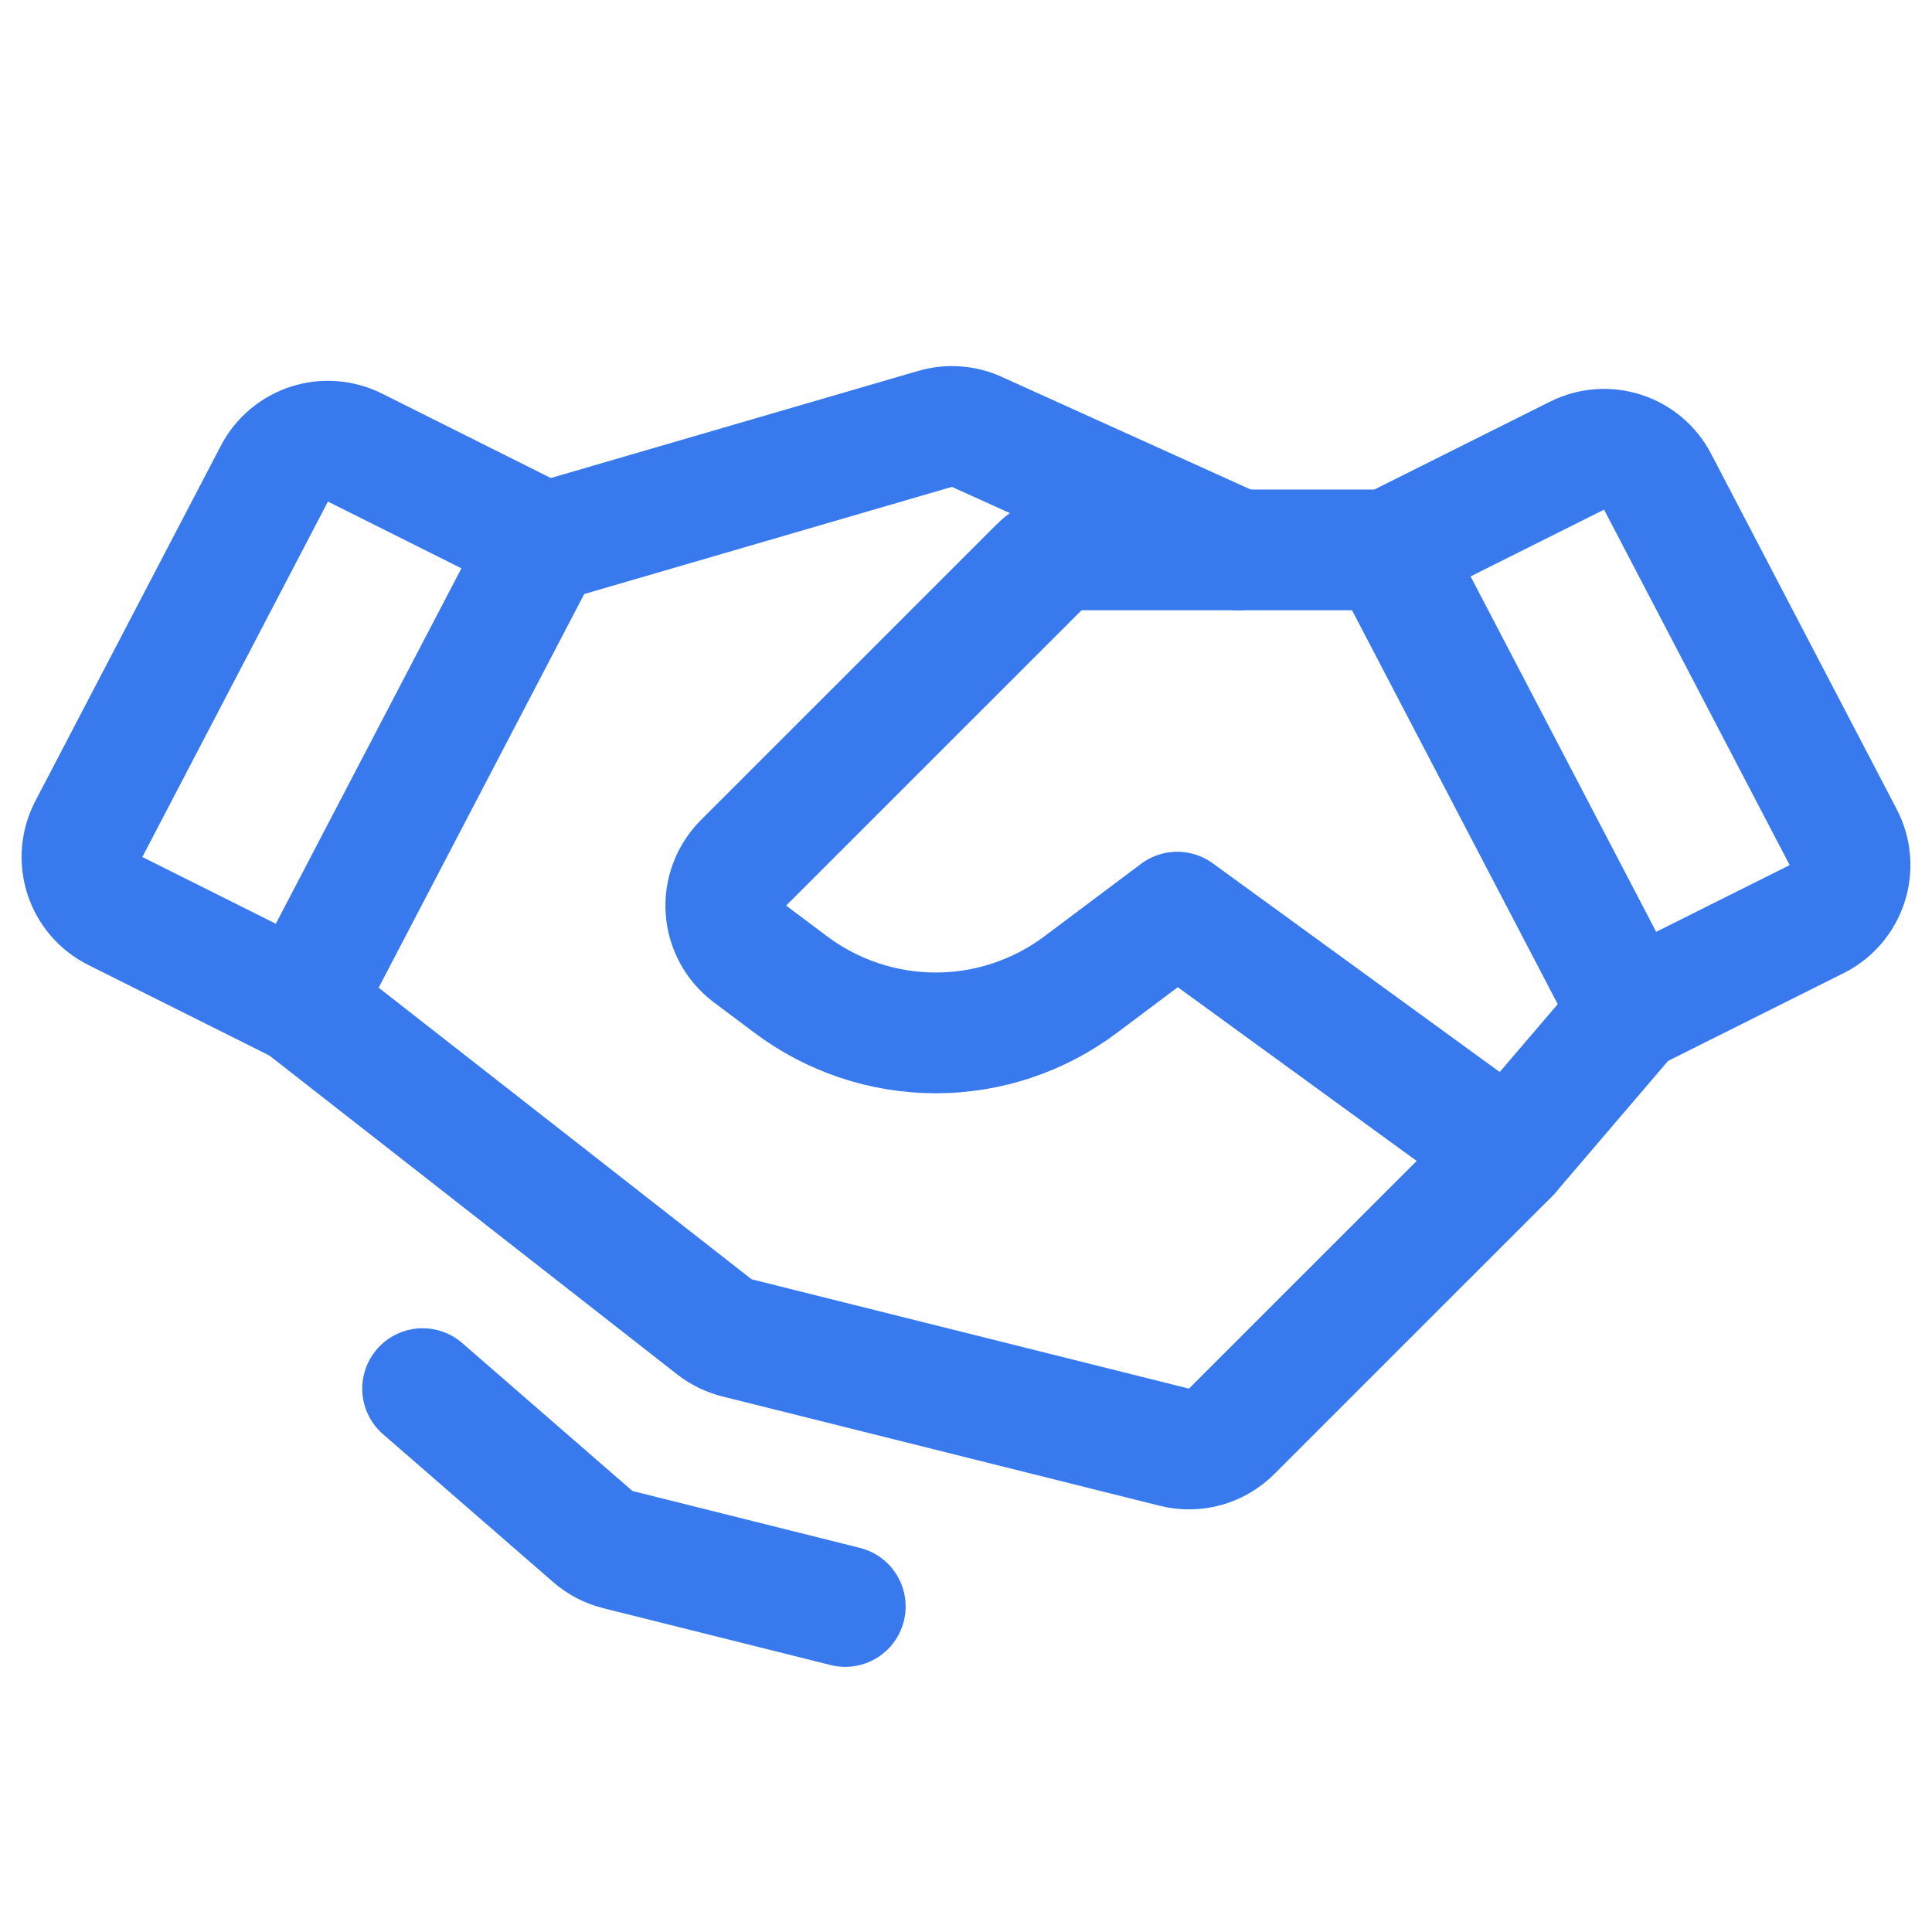
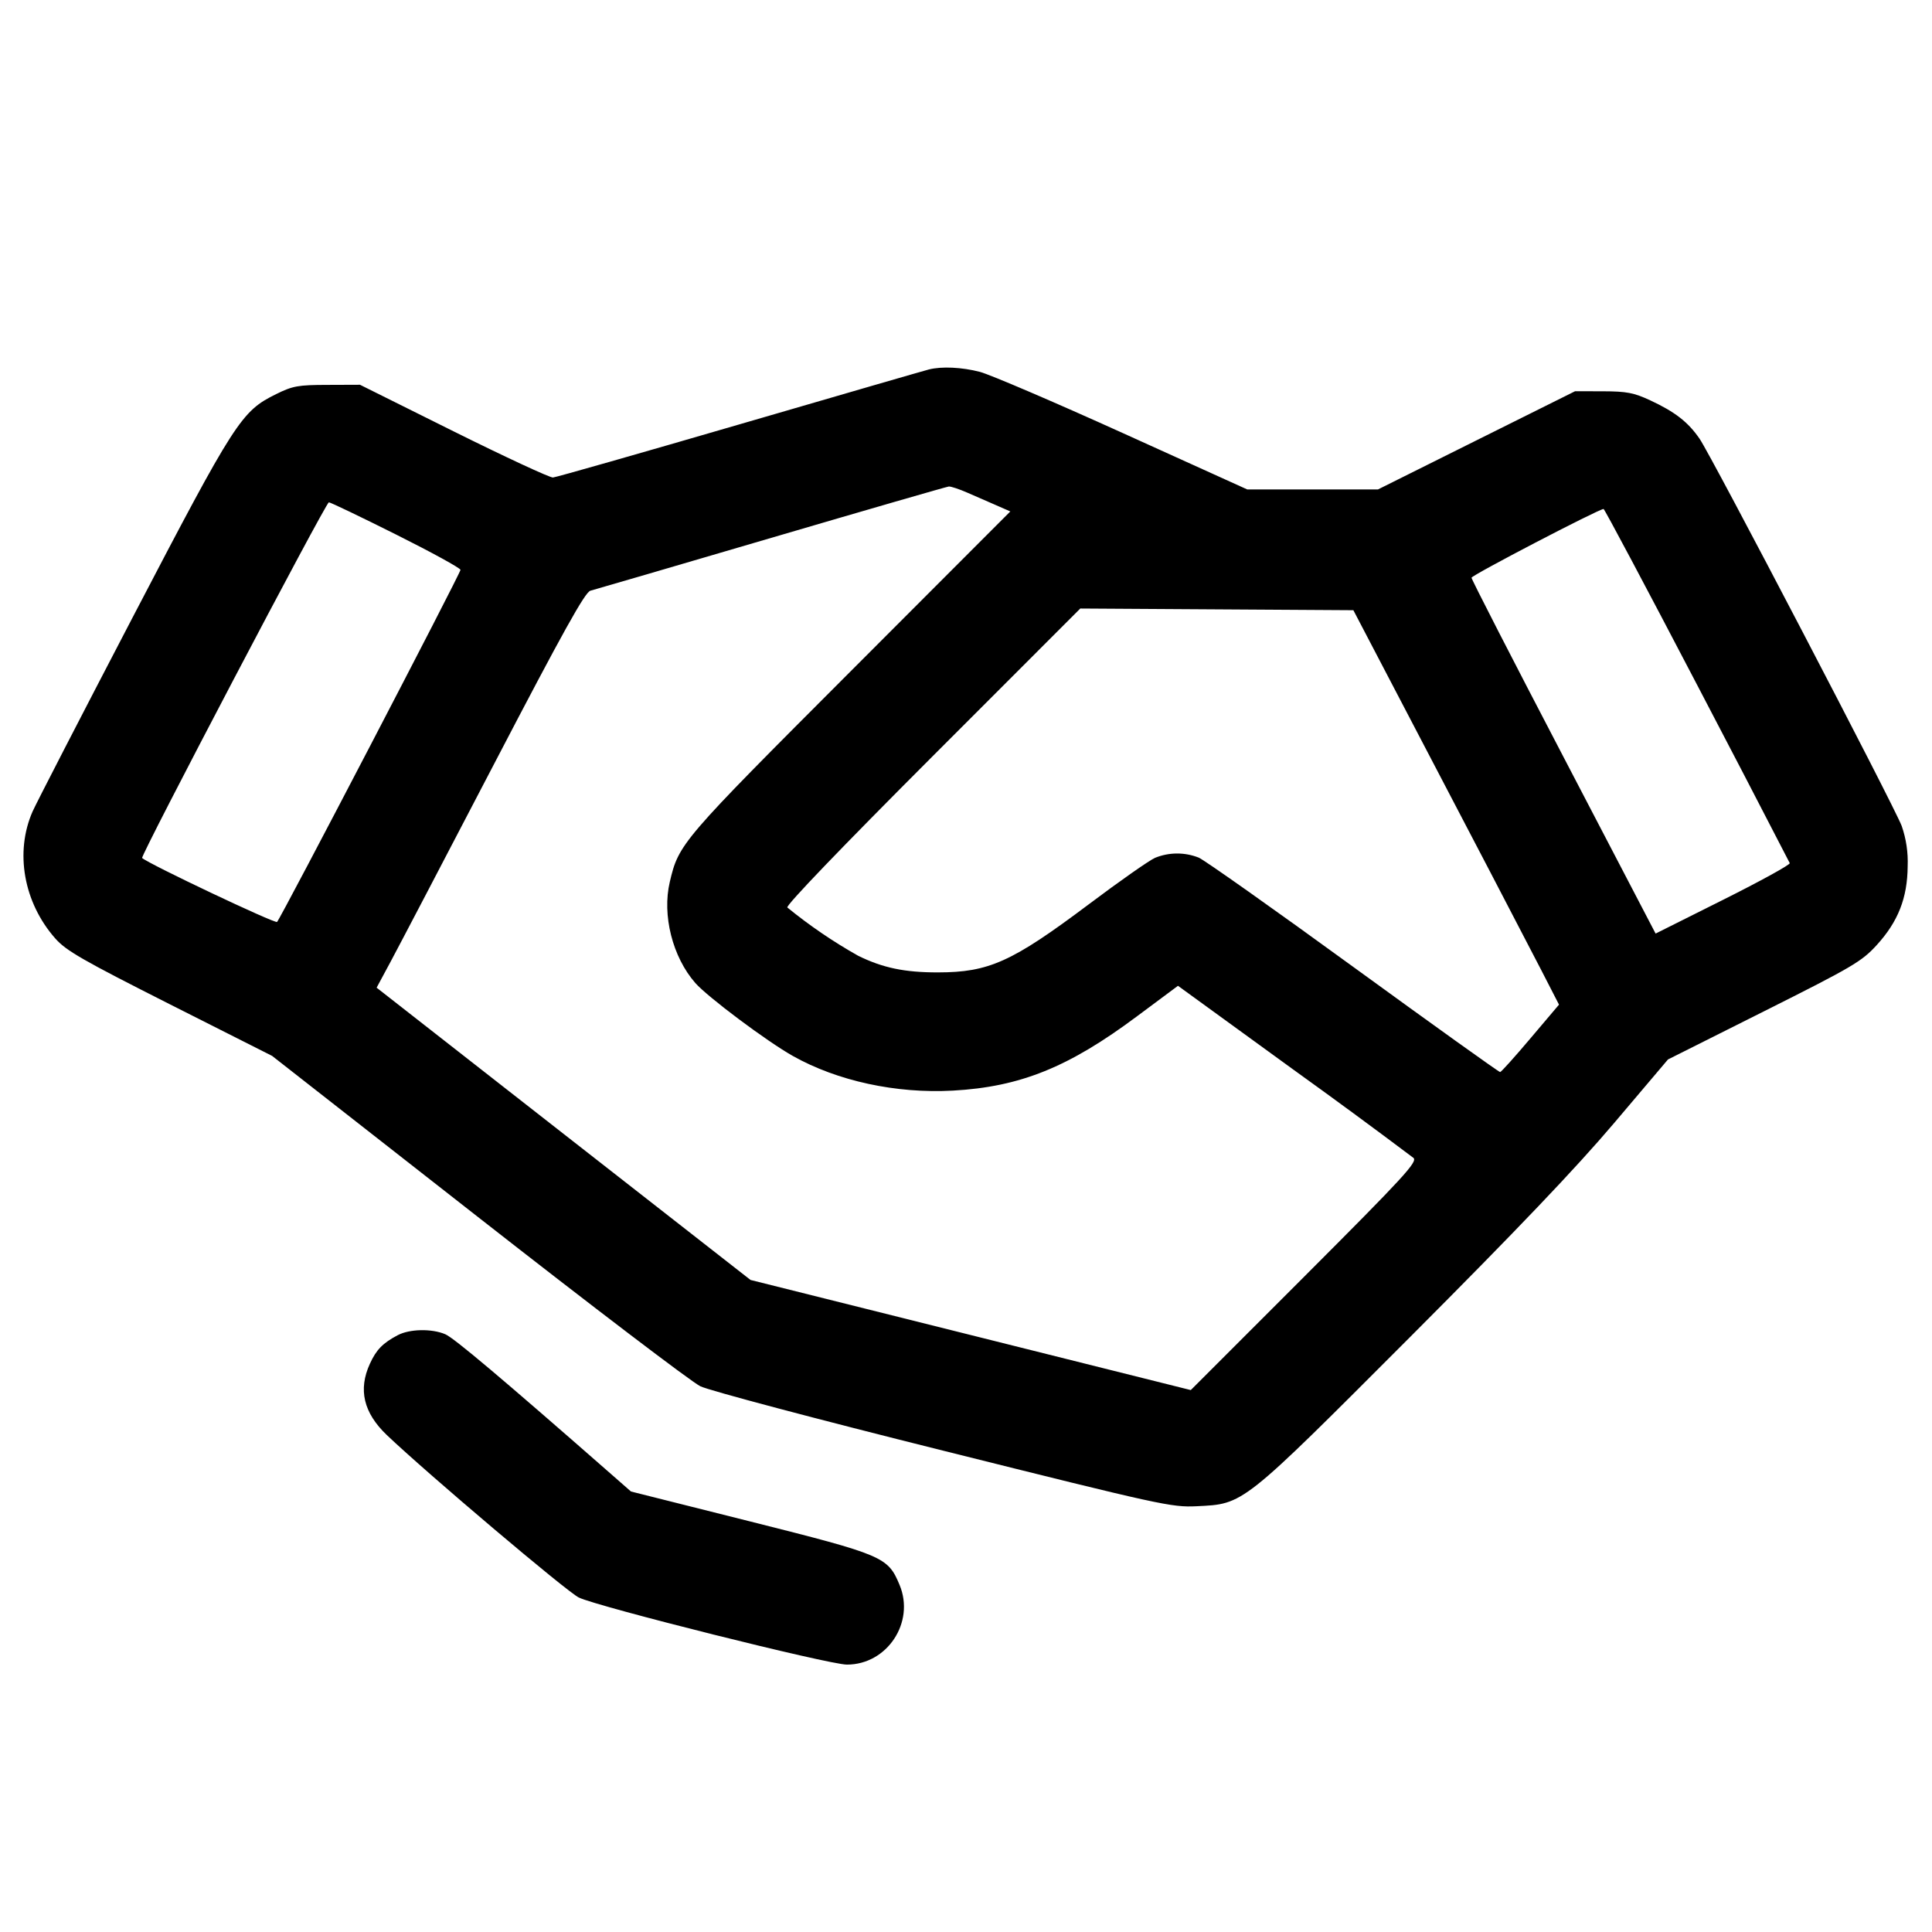
- <svg xmlns="http://www.w3.org/2000/svg" width="32" height="32" viewBox="0 0 32 32" fill="none">
-   <path d="M30.09 15.223L27 16.768L23 9.108L26.121 7.547C26.356 7.43 26.627 7.409 26.876 7.49C27.126 7.571 27.334 7.746 27.455 7.979L30.529 13.866C30.59 13.983 30.628 14.112 30.639 14.245C30.65 14.377 30.635 14.51 30.594 14.636C30.553 14.763 30.487 14.88 30.401 14.98C30.314 15.081 30.209 15.164 30.09 15.223V15.223Z" stroke="#3879ED" stroke-width="2" stroke-linecap="round" stroke-linejoin="round" />
-   <path d="M5 16.634L1.91 15.089C1.791 15.03 1.686 14.947 1.599 14.847C1.513 14.746 1.447 14.629 1.406 14.503C1.365 14.376 1.35 14.243 1.361 14.111C1.372 13.978 1.41 13.85 1.471 13.732L4.545 7.845C4.666 7.612 4.874 7.437 5.124 7.356C5.373 7.275 5.644 7.296 5.879 7.413L9 8.974L5 16.634Z" stroke="#3879ED" stroke-width="2" stroke-linecap="round" stroke-linejoin="round" />
-   <path d="M27 16.768L25 19.108L20.4 23.707C20.278 23.829 20.127 23.918 19.96 23.964C19.794 24.01 19.618 24.012 19.451 23.97L12.206 22.159C12.07 22.125 11.943 22.063 11.833 21.977L5 16.634" stroke="#3879ED" stroke-width="2" stroke-linecap="round" stroke-linejoin="round" />
-   <path d="M24.999 19.108L19.499 15.108L17.899 16.308C17.207 16.827 16.365 17.108 15.499 17.108C14.634 17.108 13.791 16.827 13.099 16.308L12.421 15.8C12.307 15.713 12.212 15.604 12.143 15.478C12.075 15.352 12.034 15.213 12.024 15.07C12.014 14.927 12.034 14.784 12.085 14.65C12.135 14.516 12.213 14.394 12.314 14.292L17.206 9.401C17.299 9.308 17.409 9.234 17.531 9.184C17.652 9.134 17.782 9.108 17.913 9.108H22.999" stroke="#3879ED" stroke-width="2" stroke-linecap="round" stroke-linejoin="round" />
-   <path d="M9.072 8.974L15.487 7.104C15.716 7.037 15.962 7.054 16.179 7.153L20.5 9.108" stroke="#3879ED" stroke-width="2" stroke-linecap="round" stroke-linejoin="round" />
-   <path d="M14 26.608L10.233 25.666C10.08 25.628 9.938 25.554 9.819 25.45L7 23" stroke="#3879ED" stroke-width="2" stroke-linecap="round" stroke-linejoin="round" />
+ <svg xmlns="http://www.w3.org/2000/svg" width="32" height="32" fill="none">
+   <path d="M15.387 6.119c-.059.014-1.463.421-3.12.904-1.658.483-3.056.882-3.108.886-.051.004-.792-.34-1.645-.764l-1.551-.772-.542.002c-.485.001-.573.017-.848.153-.577.285-.673.434-2.372 3.69-.855 1.64-1.603 3.09-1.661 3.222-.297.675-.149 1.508.374 2.102.18.205.449.359 1.901 1.093l1.692.854L7.92 20.16c1.877 1.469 3.533 2.73 3.68 2.801.15.072 1.915.541 4.027 1.068 3.606.901 3.777.939 4.192.919.788-.039.733.005 3.543-2.809 1.766-1.77 2.738-2.789 3.373-3.538l.892-1.053 1.593-.799c1.466-.735 1.615-.823 1.863-1.094.356-.39.51-.782.514-1.308a1.815 1.815 0 0 0-.099-.667c-.131-.344-3.144-6.115-3.347-6.412-.19-.277-.407-.446-.82-.638-.269-.125-.388-.148-.78-.149l-.463-.001-1.632.813-1.633.814h-2.164l-2.062-.934c-1.135-.514-2.2-.97-2.368-1.014-.298-.077-.629-.093-.842-.04m.635 2.041.479.209.233.102-2.655 2.658c-2.801 2.804-2.836 2.844-2.985 3.478-.13.551.045 1.244.423 1.675.204.232 1.181.963 1.613 1.207.737.415 1.712.627 2.653.575 1.115-.062 1.918-.386 3.052-1.233l.676-.503 1.911 1.388a113.67 113.67 0 0 1 1.99 1.463c.069.066-.159.314-1.805 1.961l-1.884 1.884-3.646-.912-3.646-.912-3.097-2.42-3.096-2.421.233-.433c.128-.238.899-1.711 1.713-3.273 1.142-2.192 1.507-2.847 1.595-2.869.063-.016 1.41-.41 2.994-.875 1.584-.465 2.908-.848 2.943-.851.034-.002.172.043.306.102m-9.461.694c.586.293 1.066.556 1.066.585 0 .057-2.972 5.763-3.038 5.831-.031.033-2.128-.961-2.235-1.059-.033-.031 3.043-5.891 3.093-5.891.026 0 .527.24 1.114.534m21.546 2.485a513.596 513.596 0 0 1 1.537 2.957c.009.026-.487.299-1.103.607l-1.119.56-1.524-2.922c-.839-1.606-1.525-2.944-1.525-2.972 0-.04 2.091-1.13 2.187-1.139.015-.001.711 1.308 1.547 2.909M23.824 12.8a944.914 944.914 0 0 1 1.703 3.266l.295.574-.471.556c-.259.307-.486.559-.504.561-.019.001-1.111-.781-2.427-1.738-1.316-.958-2.471-1.774-2.565-1.814a.972.972 0 0 0-.723.003c-.095.041-.592.389-1.105.775-1.266.95-1.648 1.122-2.491 1.123-.55.001-.915-.075-1.323-.276a8.275 8.275 0 0 1-1.172-.799c-.031-.029.892-.99 2.4-2.499l2.452-2.453 2.262.014 2.261.014 1.408 2.693M6.587 22.115c-.247.131-.354.24-.46.472-.197.429-.106.813.28 1.182.671.639 2.982 2.595 3.18 2.691.316.153 4.144 1.111 4.44 1.111.667.001 1.131-.7.873-1.319-.194-.466-.265-.496-2.467-1.05l-1.982-.498-.332-.291c-1.815-1.591-2.599-2.252-2.744-2.314-.227-.096-.59-.088-.788.016" fill-rule="evenodd" fill="#000" />
</svg>
